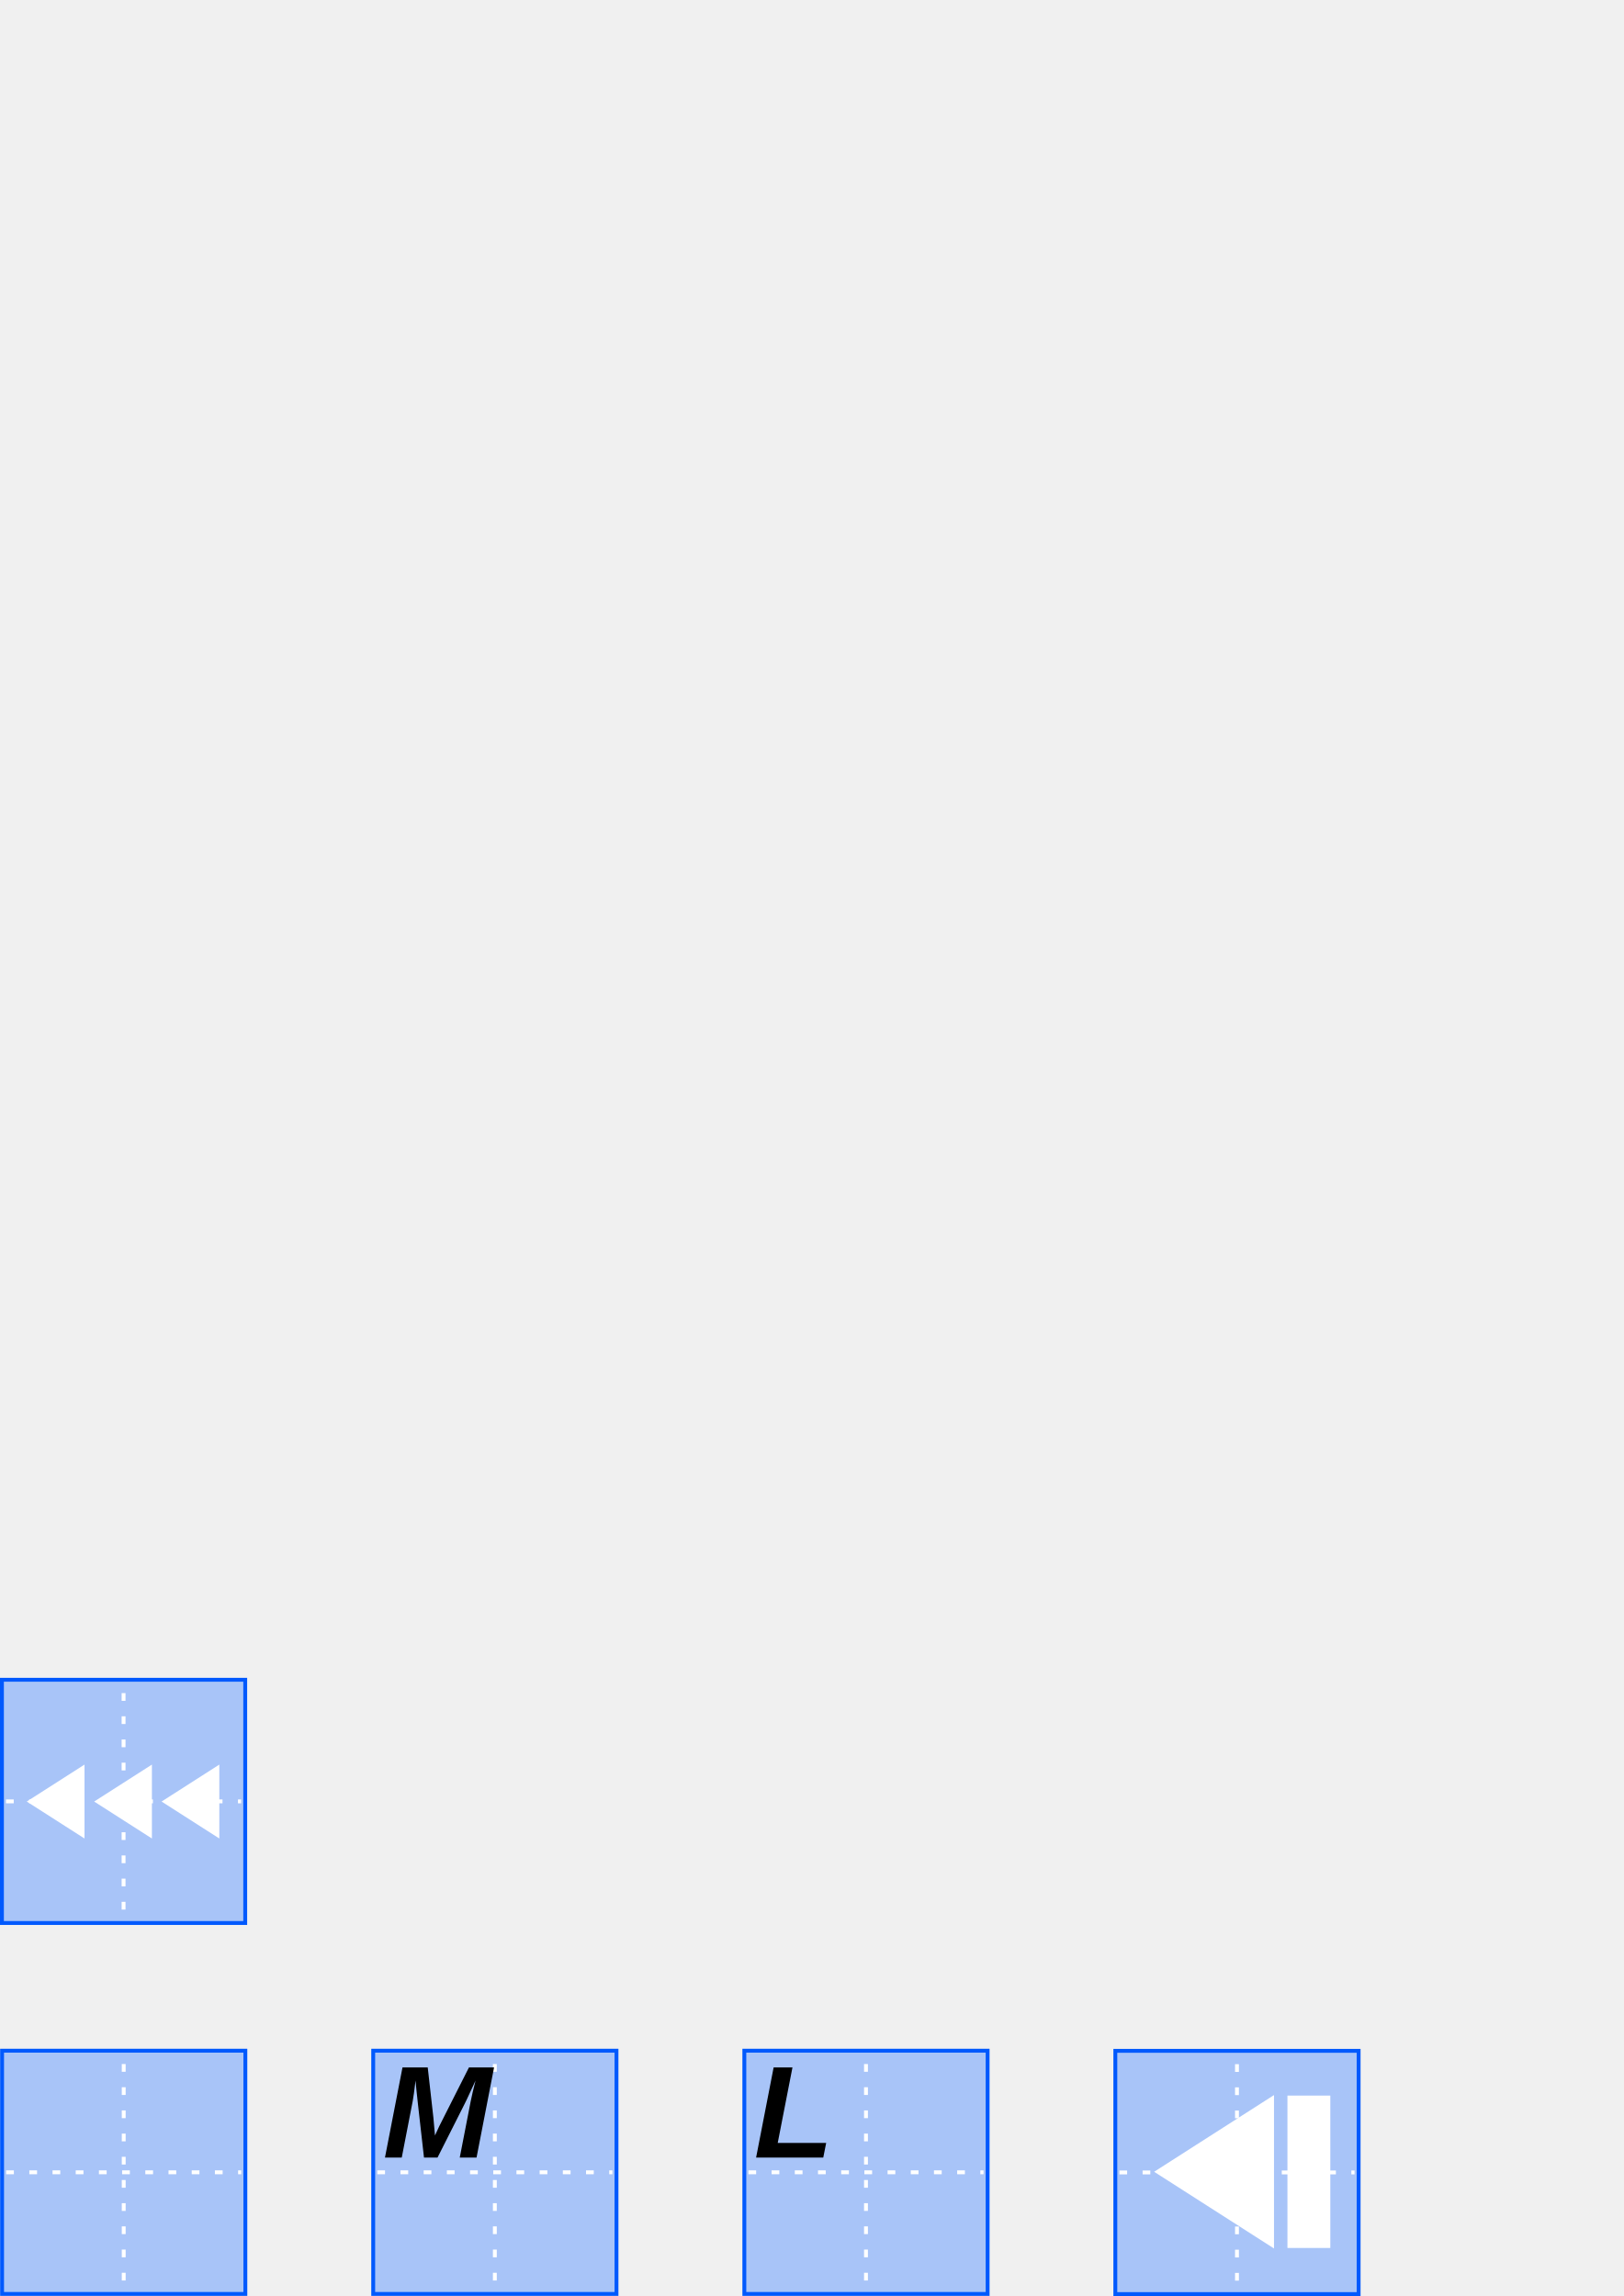
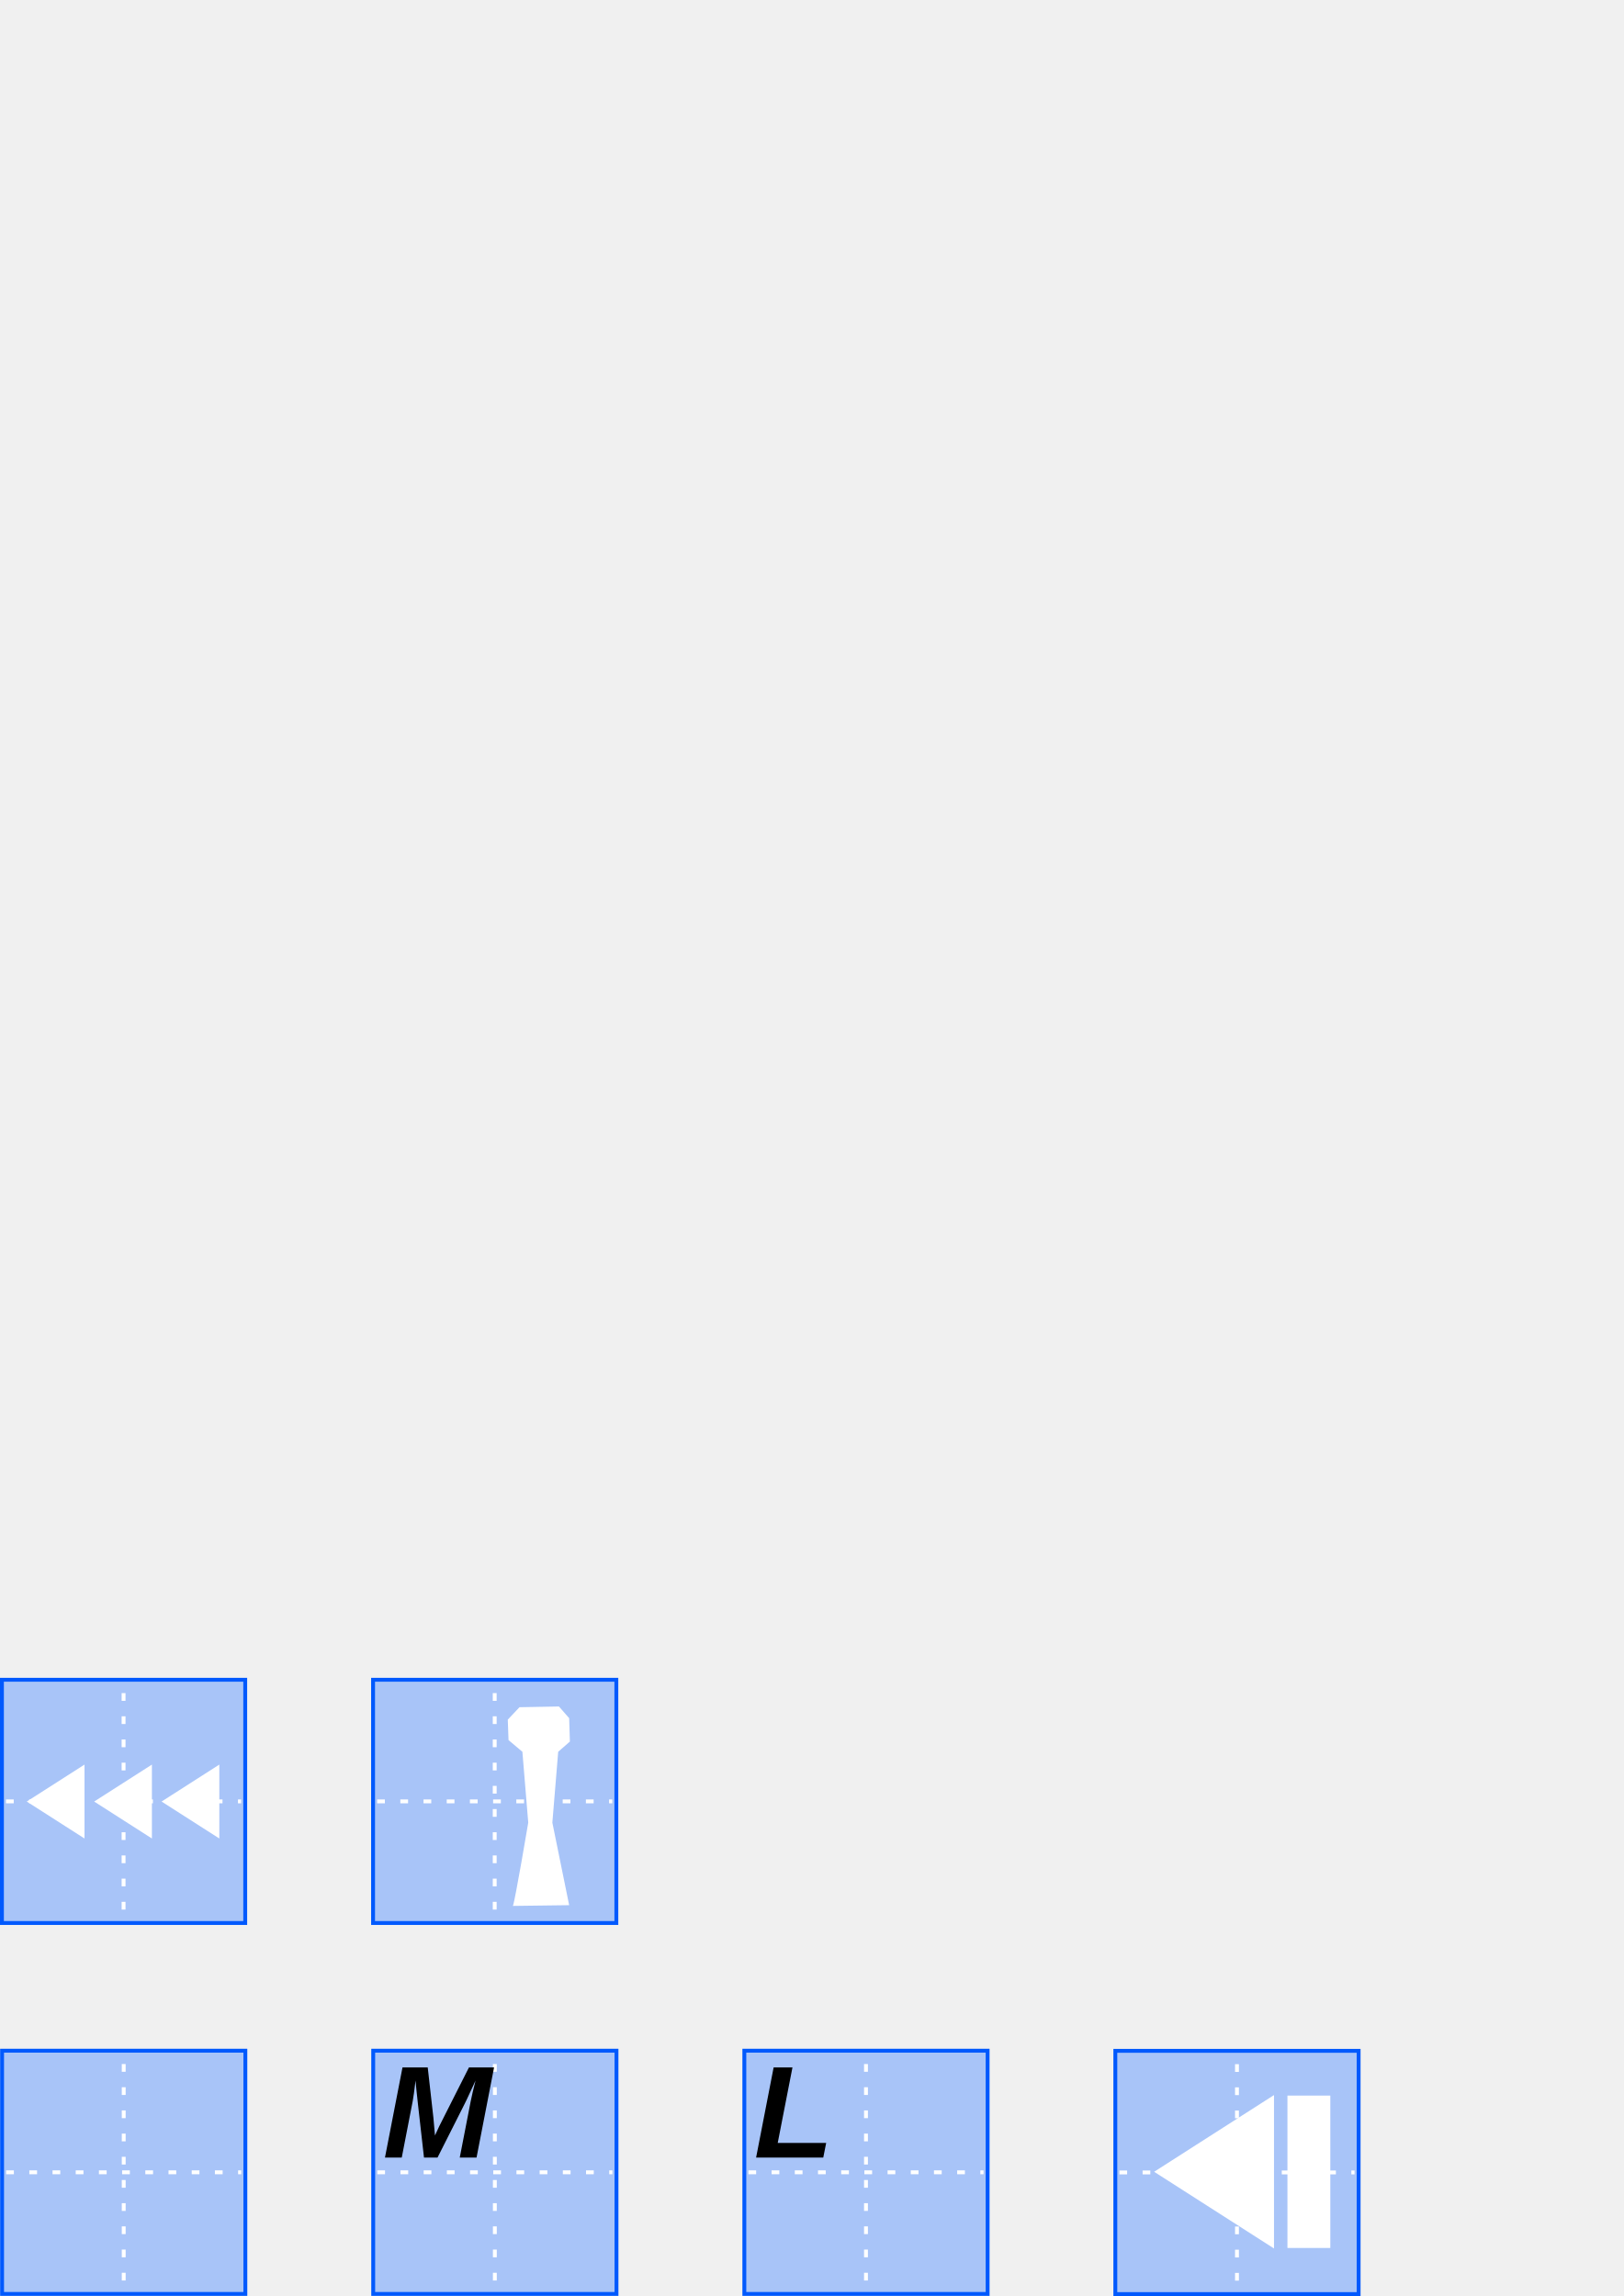
<svg xmlns="http://www.w3.org/2000/svg" width="210mm" height="297mm" viewBox="0 0 210 297" version="1.1" id="svg8">
  <defs id="defs2" />
  <g id="layer1">
    <g id="g4699">
      <g id="g4791">
        <g id="g4494">
          <rect y="265.268" x="0.268" height="31.465" width="31.465" id="rect4485" style="opacity:1;vector-effect:none;fill:#6098ff;fill-opacity:0.502;stroke:#0059fd;stroke-width:0.5;stroke-linecap:butt;stroke-linejoin:miter;stroke-miterlimit:4;stroke-dasharray:none;stroke-dashoffset:0;stroke-opacity:1" />
          <path id="path4487" d="m 16,265.794 v 30.413" style="fill:none;stroke:#ffffff;stroke-width:0.5;stroke-linecap:butt;stroke-linejoin:miter;stroke-miterlimit:4;stroke-dasharray:1,2;stroke-dashoffset:1.8;stroke-opacity:1" />
          <path id="path4489" d="M 0.794,281 H 31.206" style="fill:none;stroke:#ffffff;stroke-width:0.5;stroke-linecap:butt;stroke-linejoin:miter;stroke-miterlimit:4;stroke-dasharray:1,2;stroke-dashoffset:0;stroke-opacity:1" />
        </g>
        <text xml:space="preserve" style="font-style:italic;font-variant:normal;font-weight:bold;font-stretch:normal;font-size:16.933px;line-height:1.25;font-family:Arial;-inkscape-font-specification:'Arial Bold Italic';letter-spacing:0px;word-spacing:0px;fill:#000000;fill-opacity:1;stroke:none;stroke-width:0.265" x="12.606" y="279.093" id="text4691">
          <tspan id="tspan4689" x="12.606" y="279.093" style="font-style:italic;font-variant:normal;font-weight:bold;font-stretch:normal;font-size:16.933px;font-family:Arial;-inkscape-font-specification:'Arial Bold Italic';text-align:end;text-anchor:end;stroke-width:0.265">S</tspan>
        </text>
      </g>
      <g id="g4851">
        <g transform="translate(48.0003)" id="g4791-6">
          <g id="g4494-7">
            <rect style="opacity:1;vector-effect:none;fill:#6098ff;fill-opacity:0.502;stroke:#0059fd;stroke-width:0.5;stroke-linecap:butt;stroke-linejoin:miter;stroke-miterlimit:4;stroke-dasharray:none;stroke-dashoffset:0;stroke-opacity:1" id="rect4485-5" width="31.465" height="31.465" x="0.268" y="265.268" />
            <path style="fill:none;stroke:#ffffff;stroke-width:0.5;stroke-linecap:butt;stroke-linejoin:miter;stroke-miterlimit:4;stroke-dasharray:1, 2;stroke-dashoffset:1.8;stroke-opacity:1" d="m 16,265.794 v 30.413" id="path4487-6" />
            <path style="fill:none;stroke:#ffffff;stroke-width:0.5;stroke-linecap:butt;stroke-linejoin:miter;stroke-miterlimit:4;stroke-dasharray:1, 2;stroke-dashoffset:0;stroke-opacity:1" d="M 0.794,281 H 31.206" id="path4489-3" />
          </g>
          <text id="text4691-3" y="279.093" x="1.494" style="font-style:italic;font-variant:normal;font-weight:bold;font-stretch:normal;font-size:16.933px;line-height:1.25;font-family:Arial;-inkscape-font-specification:'Arial Bold Italic';text-align:start;letter-spacing:0px;word-spacing:0px;text-anchor:start;fill:#000000;fill-opacity:1;stroke:none;stroke-width:0.265" xml:space="preserve">
            <tspan style="font-style:italic;font-variant:normal;font-weight:bold;font-stretch:normal;font-size:16.933px;font-family:Arial;-inkscape-font-specification:'Arial Bold Italic';text-align:start;text-anchor:start;stroke-width:0.265" y="279.093" x="1.494" id="tspan4689-0">M</tspan>
          </text>
        </g>
      </g>
      <g id="g4791-0" transform="translate(96.0003)">
        <g id="g4494-8">
          <rect y="265.268" x="0.268" height="31.465" width="31.465" id="rect4485-7" style="opacity:1;vector-effect:none;fill:#6098ff;fill-opacity:0.502;stroke:#0059fd;stroke-width:0.5;stroke-linecap:butt;stroke-linejoin:miter;stroke-miterlimit:4;stroke-dasharray:none;stroke-dashoffset:0;stroke-opacity:1" />
          <path id="path4487-68" d="m 16,265.794 v 30.413" style="fill:none;stroke:#ffffff;stroke-width:0.5;stroke-linecap:butt;stroke-linejoin:miter;stroke-miterlimit:4;stroke-dasharray:1, 2;stroke-dashoffset:1.8;stroke-opacity:1" />
          <path id="path4489-4" d="M 0.794,281 H 31.206" style="fill:none;stroke:#ffffff;stroke-width:0.5;stroke-linecap:butt;stroke-linejoin:miter;stroke-miterlimit:4;stroke-dasharray:1, 2;stroke-dashoffset:0;stroke-opacity:1" />
        </g>
        <text xml:space="preserve" style="font-style:italic;font-variant:normal;font-weight:bold;font-stretch:normal;font-size:16.933px;line-height:1.25;font-family:Arial;-inkscape-font-specification:'Arial Bold Italic';text-align:start;letter-spacing:0px;word-spacing:0px;text-anchor:start;fill:#000000;fill-opacity:1;stroke:none;stroke-width:0.265" x="1.494" y="279.093" id="text4691-9">
          <tspan id="tspan4689-4" x="1.494" y="279.093" style="font-style:italic;font-variant:normal;font-weight:bold;font-stretch:normal;font-size:16.933px;font-family:Arial;-inkscape-font-specification:'Arial Bold Italic';text-align:start;text-anchor:start;stroke-width:0.265">L</tspan>
        </text>
      </g>
      <g transform="translate(95.982,0.01770592)" id="g4851-4">
        <g transform="translate(48.0003)" id="g4791-6-6">
          <g id="g4564">
            <g id="g4494-7-6">
              <rect y="265.268" x="0.268" height="31.465" width="31.465" id="rect4485-5-1" style="opacity:1;vector-effect:none;fill:#6098ff;fill-opacity:0.502;stroke:#0059fd;stroke-width:0.5;stroke-linecap:butt;stroke-linejoin:miter;stroke-miterlimit:4;stroke-dasharray:none;stroke-dashoffset:0;stroke-opacity:1" />
              <path id="path4487-6-8" d="m 16,265.794 v 30.413" style="fill:none;stroke:#ffffff;stroke-width:0.5;stroke-linecap:butt;stroke-linejoin:miter;stroke-miterlimit:4;stroke-dasharray:1, 2;stroke-dashoffset:1.8;stroke-opacity:1" />
              <path id="path4489-3-2" d="M 0.794,281 H 31.206" style="fill:none;stroke:#ffffff;stroke-width:0.5;stroke-linecap:butt;stroke-linejoin:miter;stroke-miterlimit:4;stroke-dasharray:1, 2;stroke-dashoffset:0;stroke-opacity:1" />
            </g>
            <rect y="271.057" x="22.527" height="19.711" width="5.546" id="rect4549" style="opacity:1;vector-effect:none;fill:#ffffff;fill-opacity:1;stroke:none;stroke-width:0.5;stroke-linecap:butt;stroke-linejoin:miter;stroke-miterlimit:4;stroke-dasharray:1, 2;stroke-dashoffset:3.213;stroke-opacity:1" />
            <g id="g4555">
              <path style="opacity:1;vector-effect:none;fill:#ffffff;fill-opacity:1;stroke:none;stroke-width:0.5;stroke-linecap:butt;stroke-linejoin:miter;stroke-miterlimit:4;stroke-dasharray:1, 2;stroke-dashoffset:3.213;stroke-opacity:1" d="m 20.789,270.99 v 19.845 l -15.502,-9.922 z" id="rect4551" />
            </g>
          </g>
          <g transform="translate(-144,-48)" id="g4564-0">
            <g id="g5256">
              <g id="g4494-7-6-1">
                <rect style="opacity:1;vector-effect:none;fill:#6098ff;fill-opacity:0.502;stroke:#0059fd;stroke-width:0.5;stroke-linecap:butt;stroke-linejoin:miter;stroke-miterlimit:4;stroke-dasharray:none;stroke-dashoffset:0;stroke-opacity:1" id="rect4485-5-1-5" width="31.465" height="31.465" x="0.268" y="265.268" />
                <path style="fill:none;stroke:#ffffff;stroke-width:0.5;stroke-linecap:butt;stroke-linejoin:miter;stroke-miterlimit:4;stroke-dasharray:1, 2;stroke-dashoffset:1.8;stroke-opacity:1" d="m 16,265.794 v 30.413" id="path4487-6-8-1" />
                <path style="fill:none;stroke:#ffffff;stroke-width:0.5;stroke-linecap:butt;stroke-linejoin:miter;stroke-miterlimit:4;stroke-dasharray:1, 2;stroke-dashoffset:0;stroke-opacity:1" d="M 0.794,281 H 31.206" id="path4489-3-2-0" />
              </g>
              <g transform="matrix(0.4817505,0,0,0.4817505,0.9312918,145.6915)" id="g4555-5">
                <path id="rect4551-6" d="m 20.789,270.99 v 19.845 l -15.502,-9.922 z" style="opacity:1;vector-effect:none;fill:#ffffff;fill-opacity:1;stroke:none;stroke-width:0.5;stroke-linecap:butt;stroke-linejoin:miter;stroke-miterlimit:4;stroke-dasharray:1, 2;stroke-dashoffset:3.213;stroke-opacity:1" />
              </g>
              <g transform="matrix(0.4817505,0,0,0.4817505,9.649762,145.6915)" id="g4555-5-6">
                <path id="rect4551-6-5" d="m 20.789,270.99 v 19.845 l -15.502,-9.922 z" style="opacity:1;vector-effect:none;fill:#ffffff;fill-opacity:1;stroke:none;stroke-width:0.5;stroke-linecap:butt;stroke-linejoin:miter;stroke-miterlimit:4;stroke-dasharray:1, 2;stroke-dashoffset:3.213;stroke-opacity:1" />
              </g>
              <g transform="matrix(0.4817505,0,0,0.4817505,18.36823,145.6915)" id="g4555-5-6-3">
                <path id="rect4551-6-5-1" d="m 20.789,270.99 v 19.845 l -15.502,-9.922 z" style="opacity:1;vector-effect:none;fill:#ffffff;fill-opacity:1;stroke:none;stroke-width:0.5;stroke-linecap:butt;stroke-linejoin:miter;stroke-miterlimit:4;stroke-dasharray:1, 2;stroke-dashoffset:3.213;stroke-opacity:1" />
              </g>
            </g>
+             <g transform="translate(48)" id="g5256-3">
+               <g id="g4494-7-6-1-2">
+                 <rect style="opacity:1;vector-effect:none;fill:#6098ff;fill-opacity:0.502;stroke:#0059fd;stroke-width:0.5;stroke-linecap:butt;stroke-linejoin:miter;stroke-miterlimit:4;stroke-dasharray:none;stroke-dashoffset:0;stroke-opacity:1" id="rect4485-5-1-5-8" width="31.465" height="31.465" x="0.268" y="265.268" />
+                 <path style="fill:none;stroke:#ffffff;stroke-width:0.5;stroke-linecap:butt;stroke-linejoin:miter;stroke-miterlimit:4;stroke-dasharray:1, 2;stroke-dashoffset:1.8;stroke-opacity:1" d="m 16,265.794 v 30.413" id="path4487-6-8-1-1" />
+                 <path style="fill:none;stroke:#ffffff;stroke-width:0.5;stroke-linecap:butt;stroke-linejoin:miter;stroke-miterlimit:4;stroke-dasharray:1, 2;stroke-dashoffset:0;stroke-opacity:1" d="M 0.794,281 H 31.206" id="path4489-3-2-0-9" />
+               </g>
+               <path style="fill:#ffffff;fill-opacity:1;stroke:none;stroke-width:0.265px;stroke-linecap:butt;stroke-linejoin:miter;stroke-opacity:1" d="m 18.353,294.522 c 0.283,-0.661 1.984,-10.772 1.984,-10.772 l -0.756,-9.166 -1.795,-1.512 -0.094,-2.646 1.512,-1.606 5.103,-0.095 1.323,1.512 0.094,3.024 -1.512,1.323 -0.756,9.166 2.173,10.678 z" id="path4573" />
+             </g>
          </g>
        </g>
      </g>
    </g>
  </g>
</svg>
